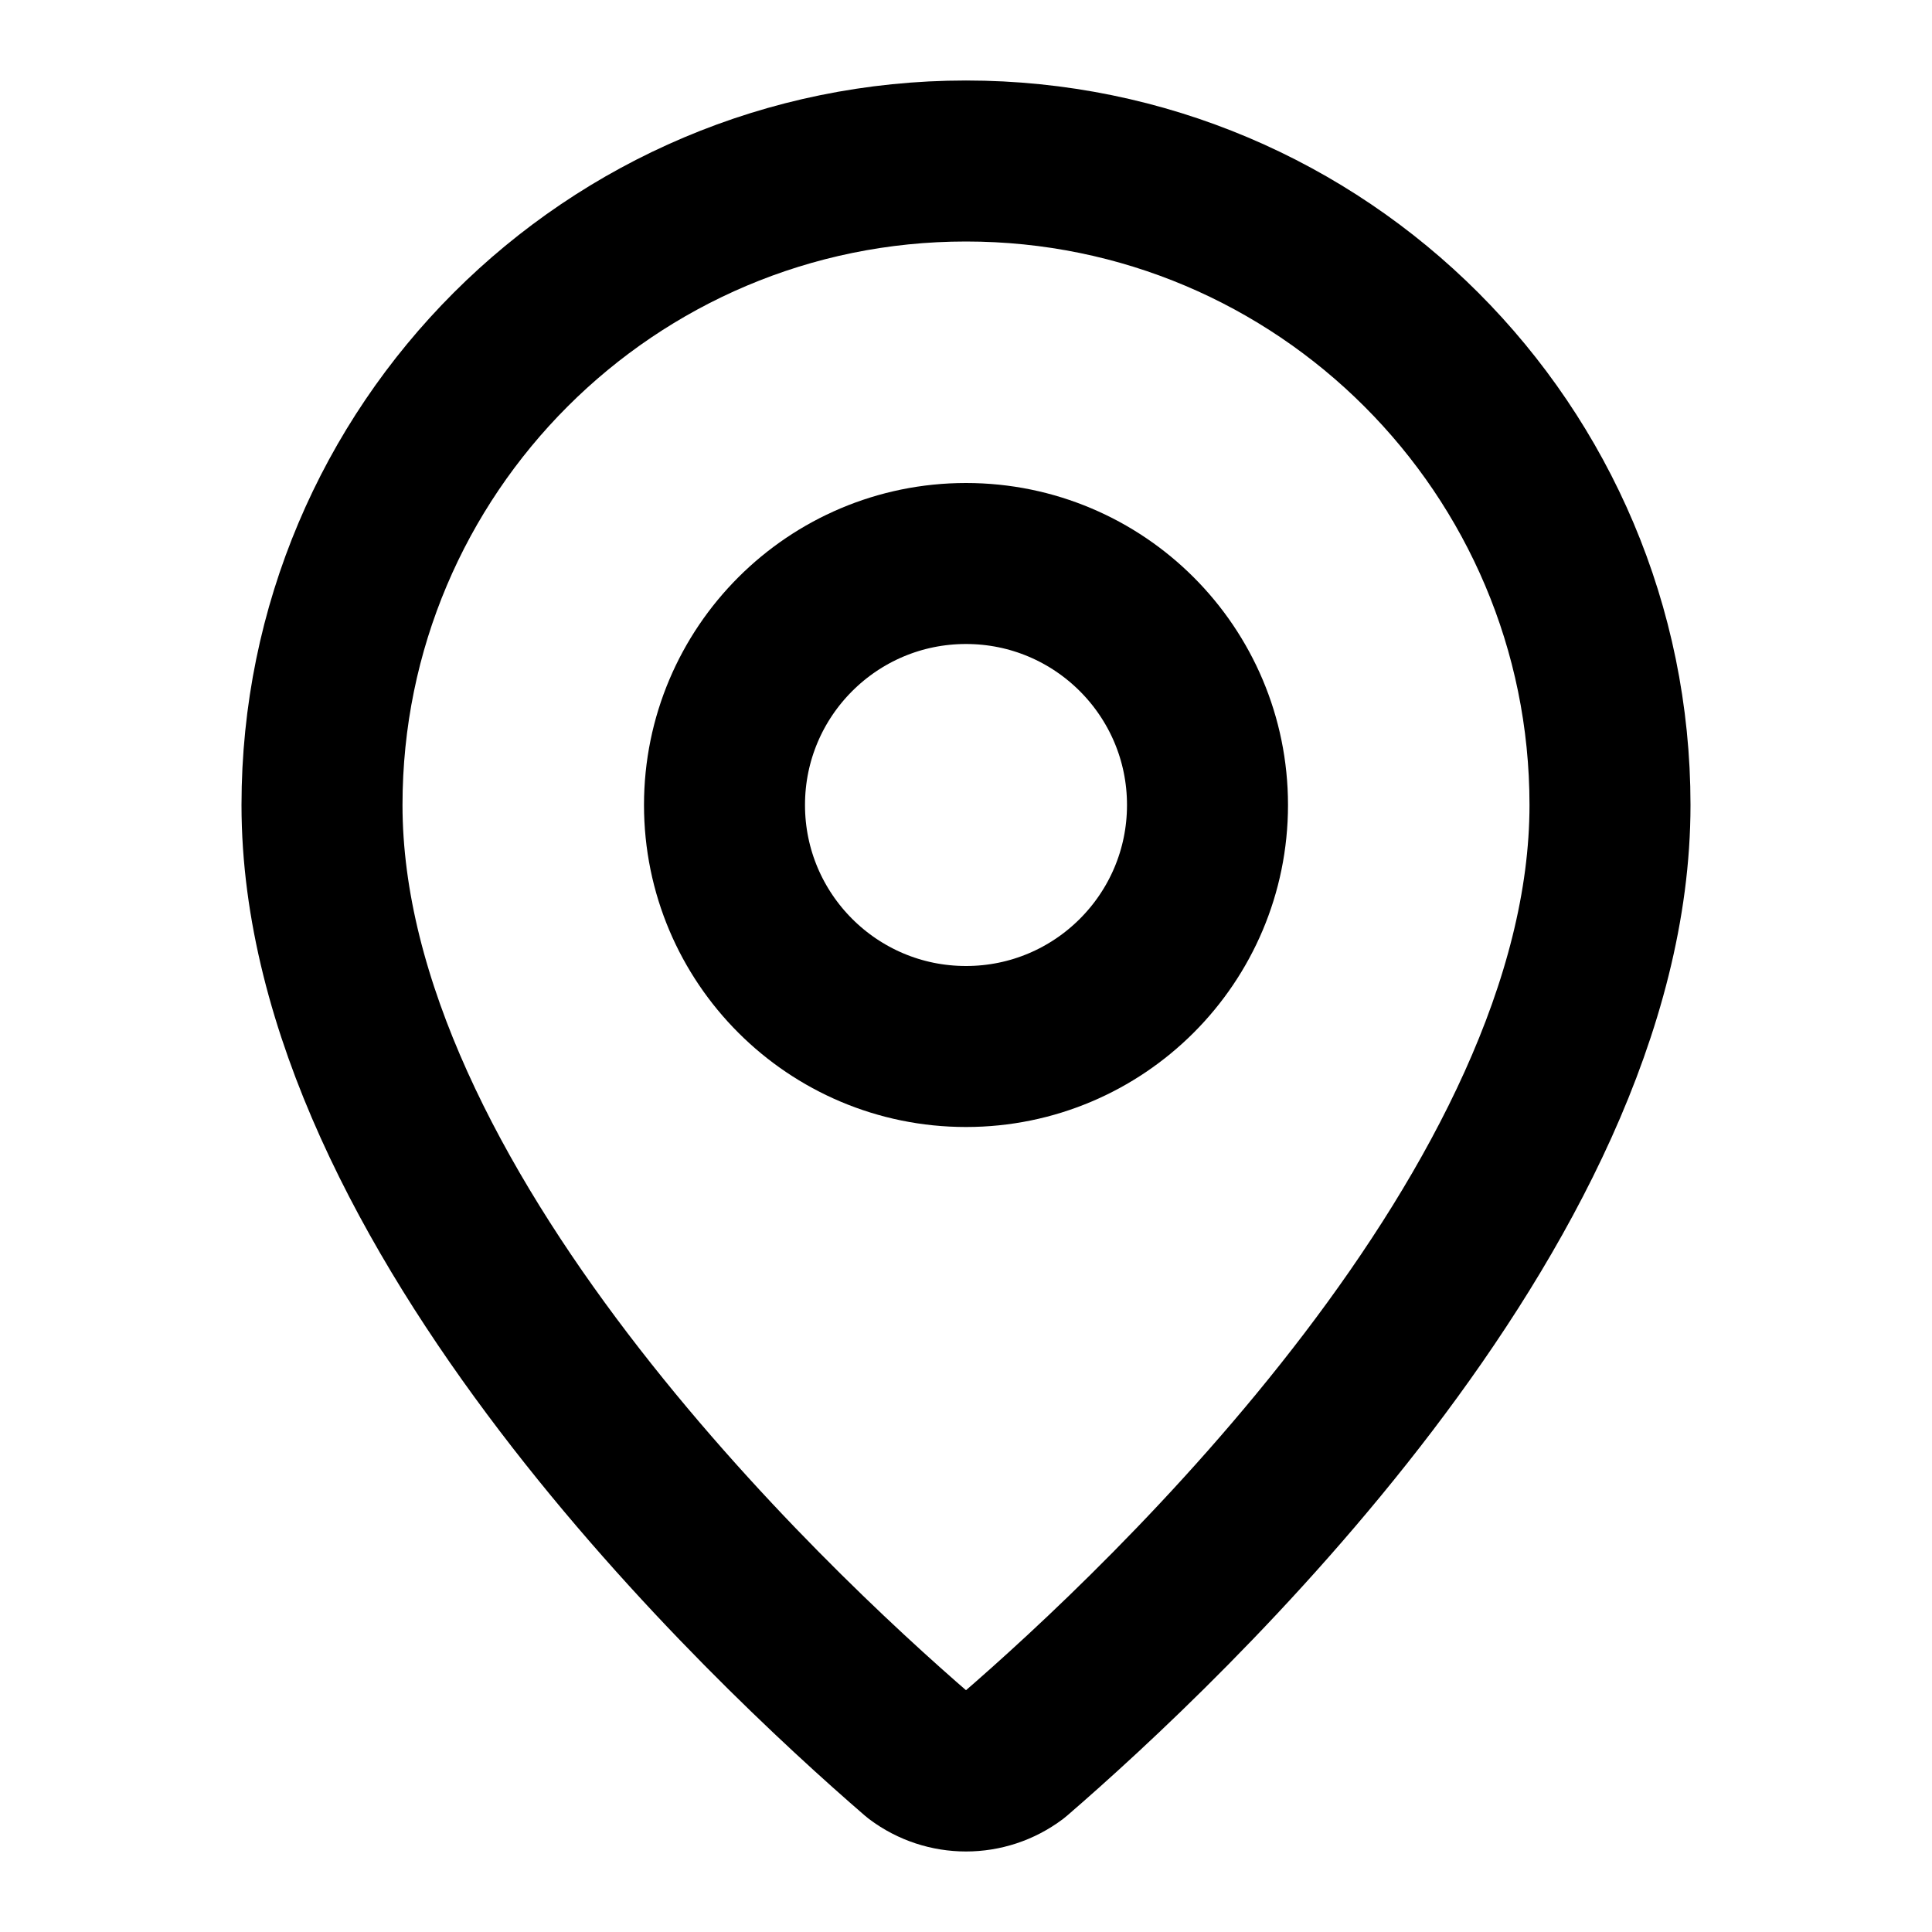
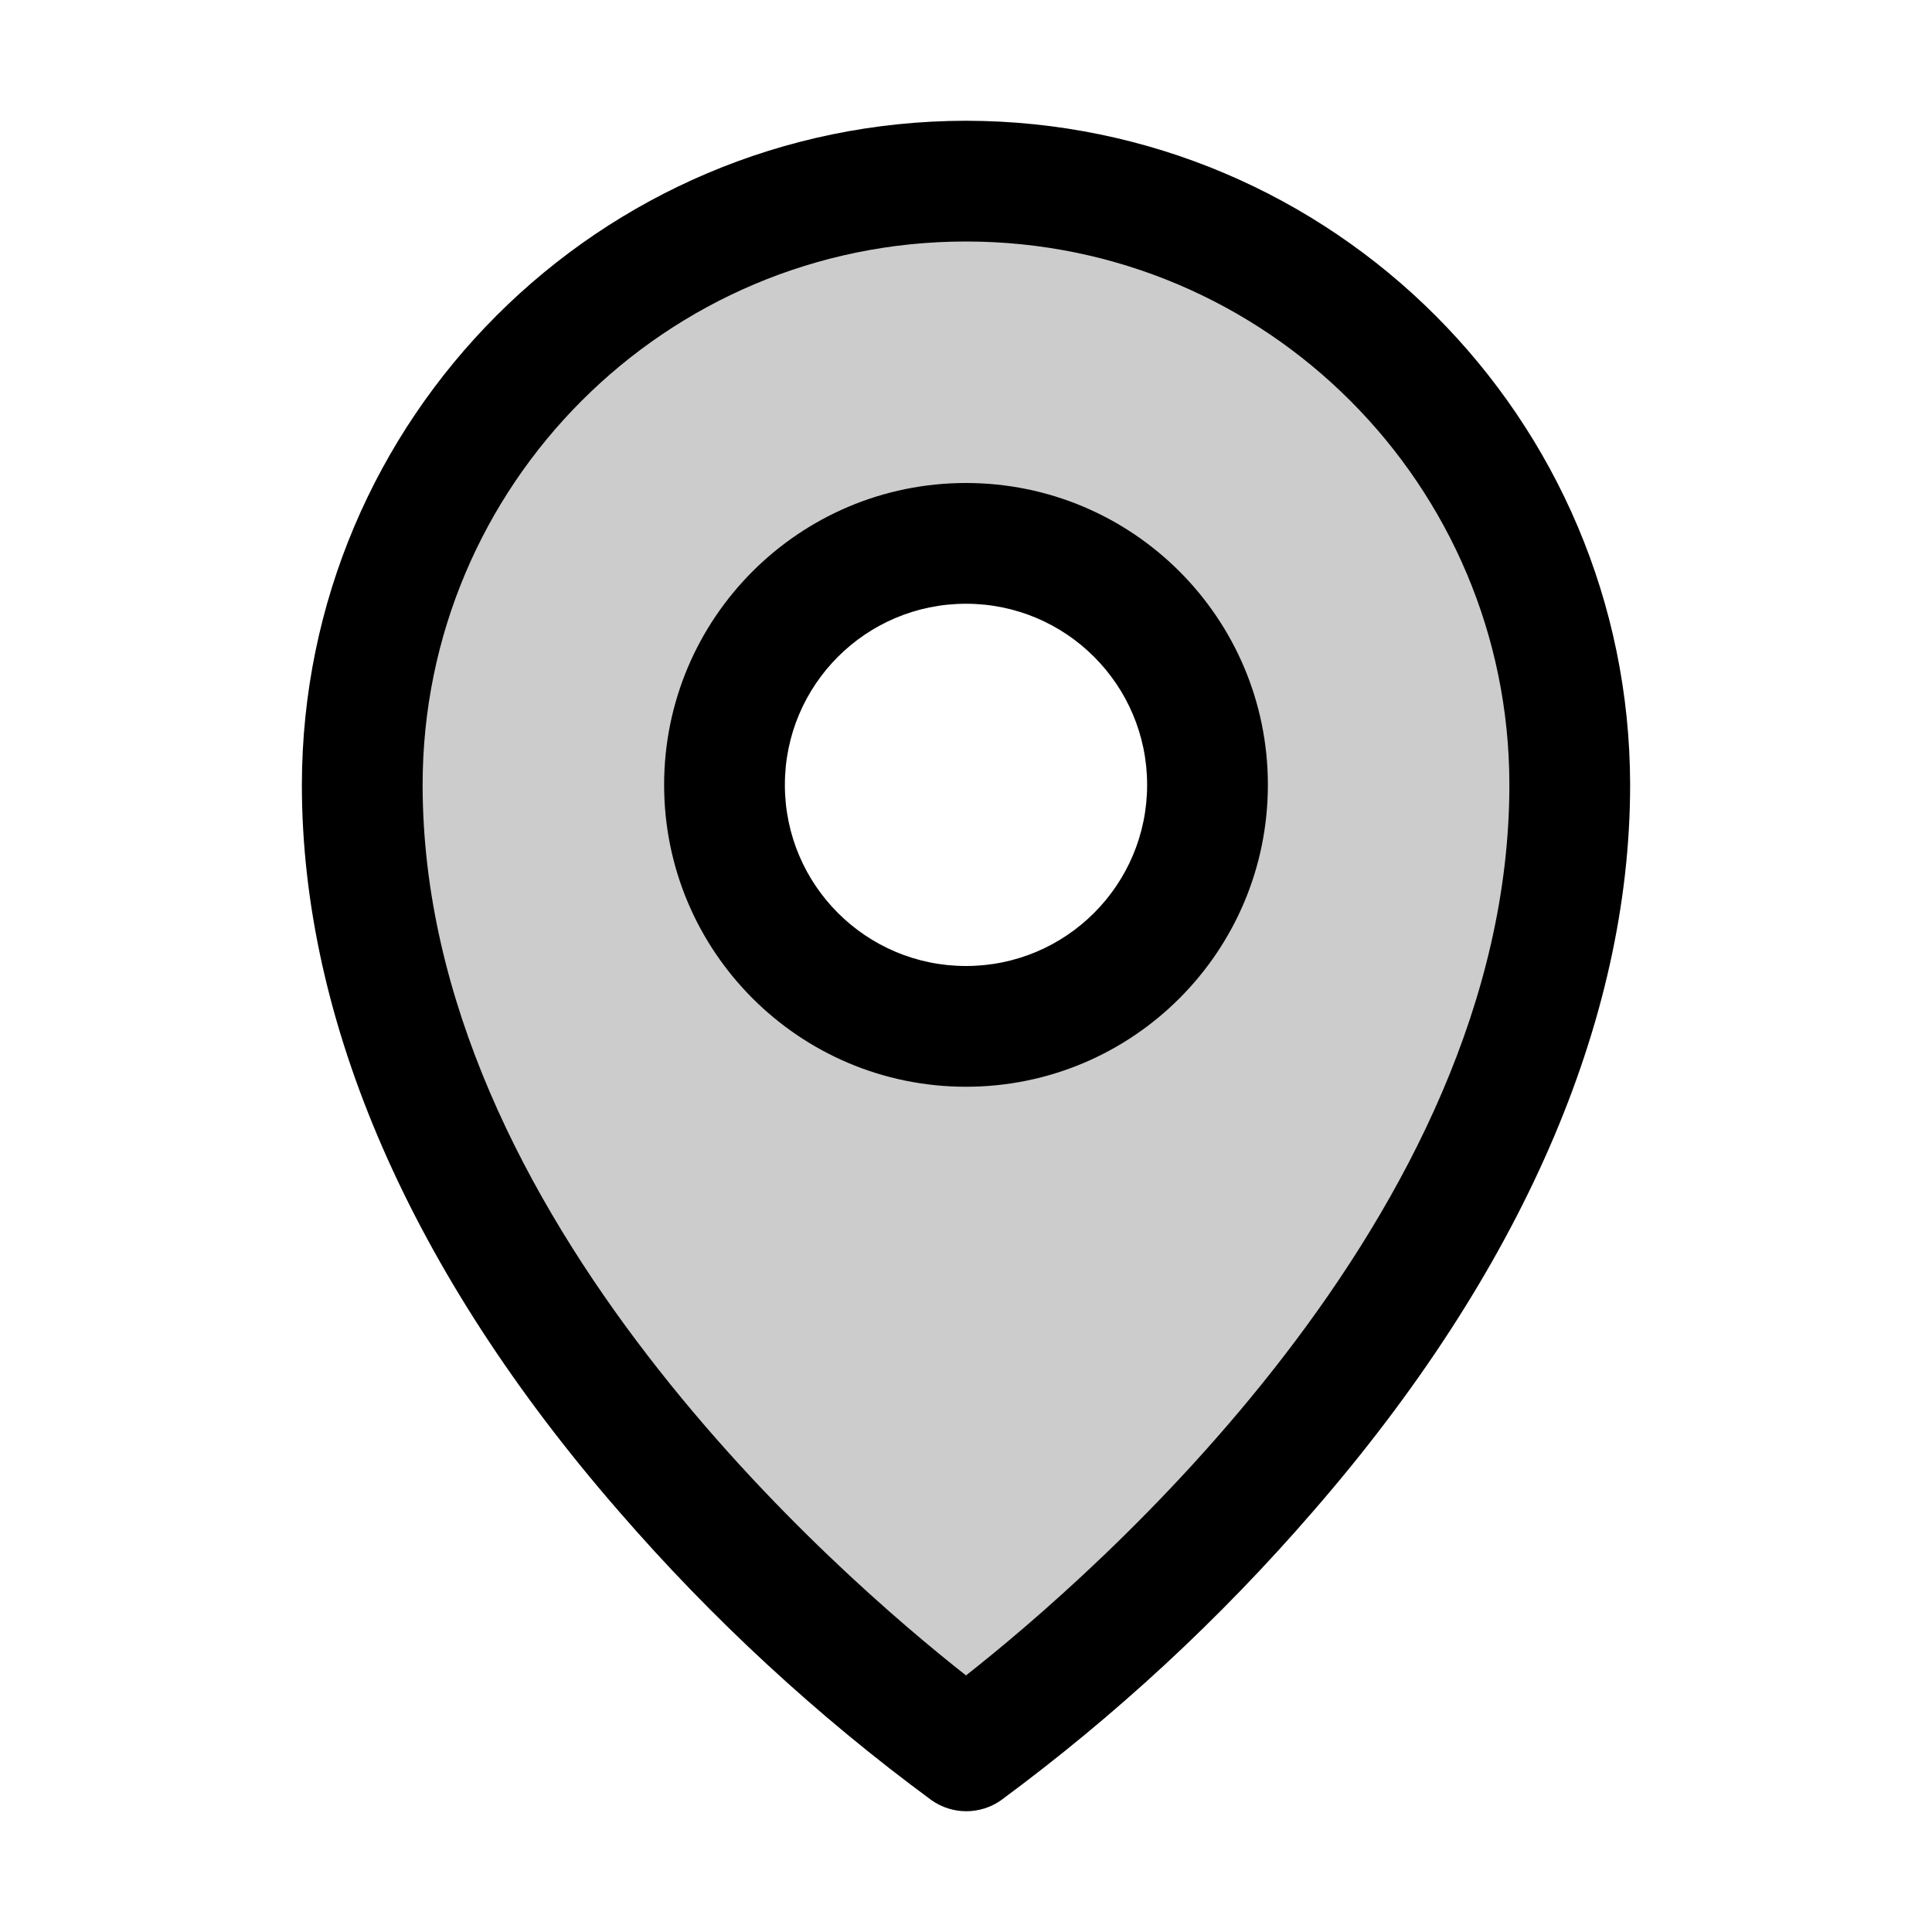
- <svg xmlns="http://www.w3.org/2000/svg" width="1em" height="1em" viewBox="0 0 24 24">
-   <g fill="none" stroke="currentColor" stroke-linecap="round" stroke-linejoin="round" stroke-width="2">
-     <path d="M20 10c0 4.993-5.539 10.193-7.399 11.799a1 1 0 0 1-1.202 0C9.539 20.193 4 14.993 4 10a8 8 0 0 1 16 0" />
-     <circle cx="12" cy="10" r="3" />
+ <svg xmlns="http://www.w3.org/2000/svg" width="1em" height="1em" viewBox="0 0 256 256">
+   <g fill="currentColor">
+     <path d="M128 24a80 80 0 0 0-80 80c0 72 80 128 80 128s80-56 80-128a80 80 0 0 0-80-80m0 112a32 32 0 1 1 32-32a32 32 0 0 1-32 32" opacity=".2" />
+     <path d="M128 64a40 40 0 1 0 40 40a40 40 0 0 0-40-40m0 64a24 24 0 1 1 24-24a24 24 0 0 1-24 24m0-112a88.1 88.1 0 0 0-88 88c0 31.4 14.51 64.68 42 96.25a254.2 254.2 0 0 0 41.45 38.3a8 8 0 0 0 9.18 0a254.2 254.2 0 0 0 41.37-38.3c27.45-31.57 42-64.85 42-96.25a88.1 88.1 0 0 0-88-88m0 206c-16.53-13-72-60.75-72-118a72 72 0 0 1 144 0c0 57.23-55.47 105-72 118" />
  </g>
</svg>
